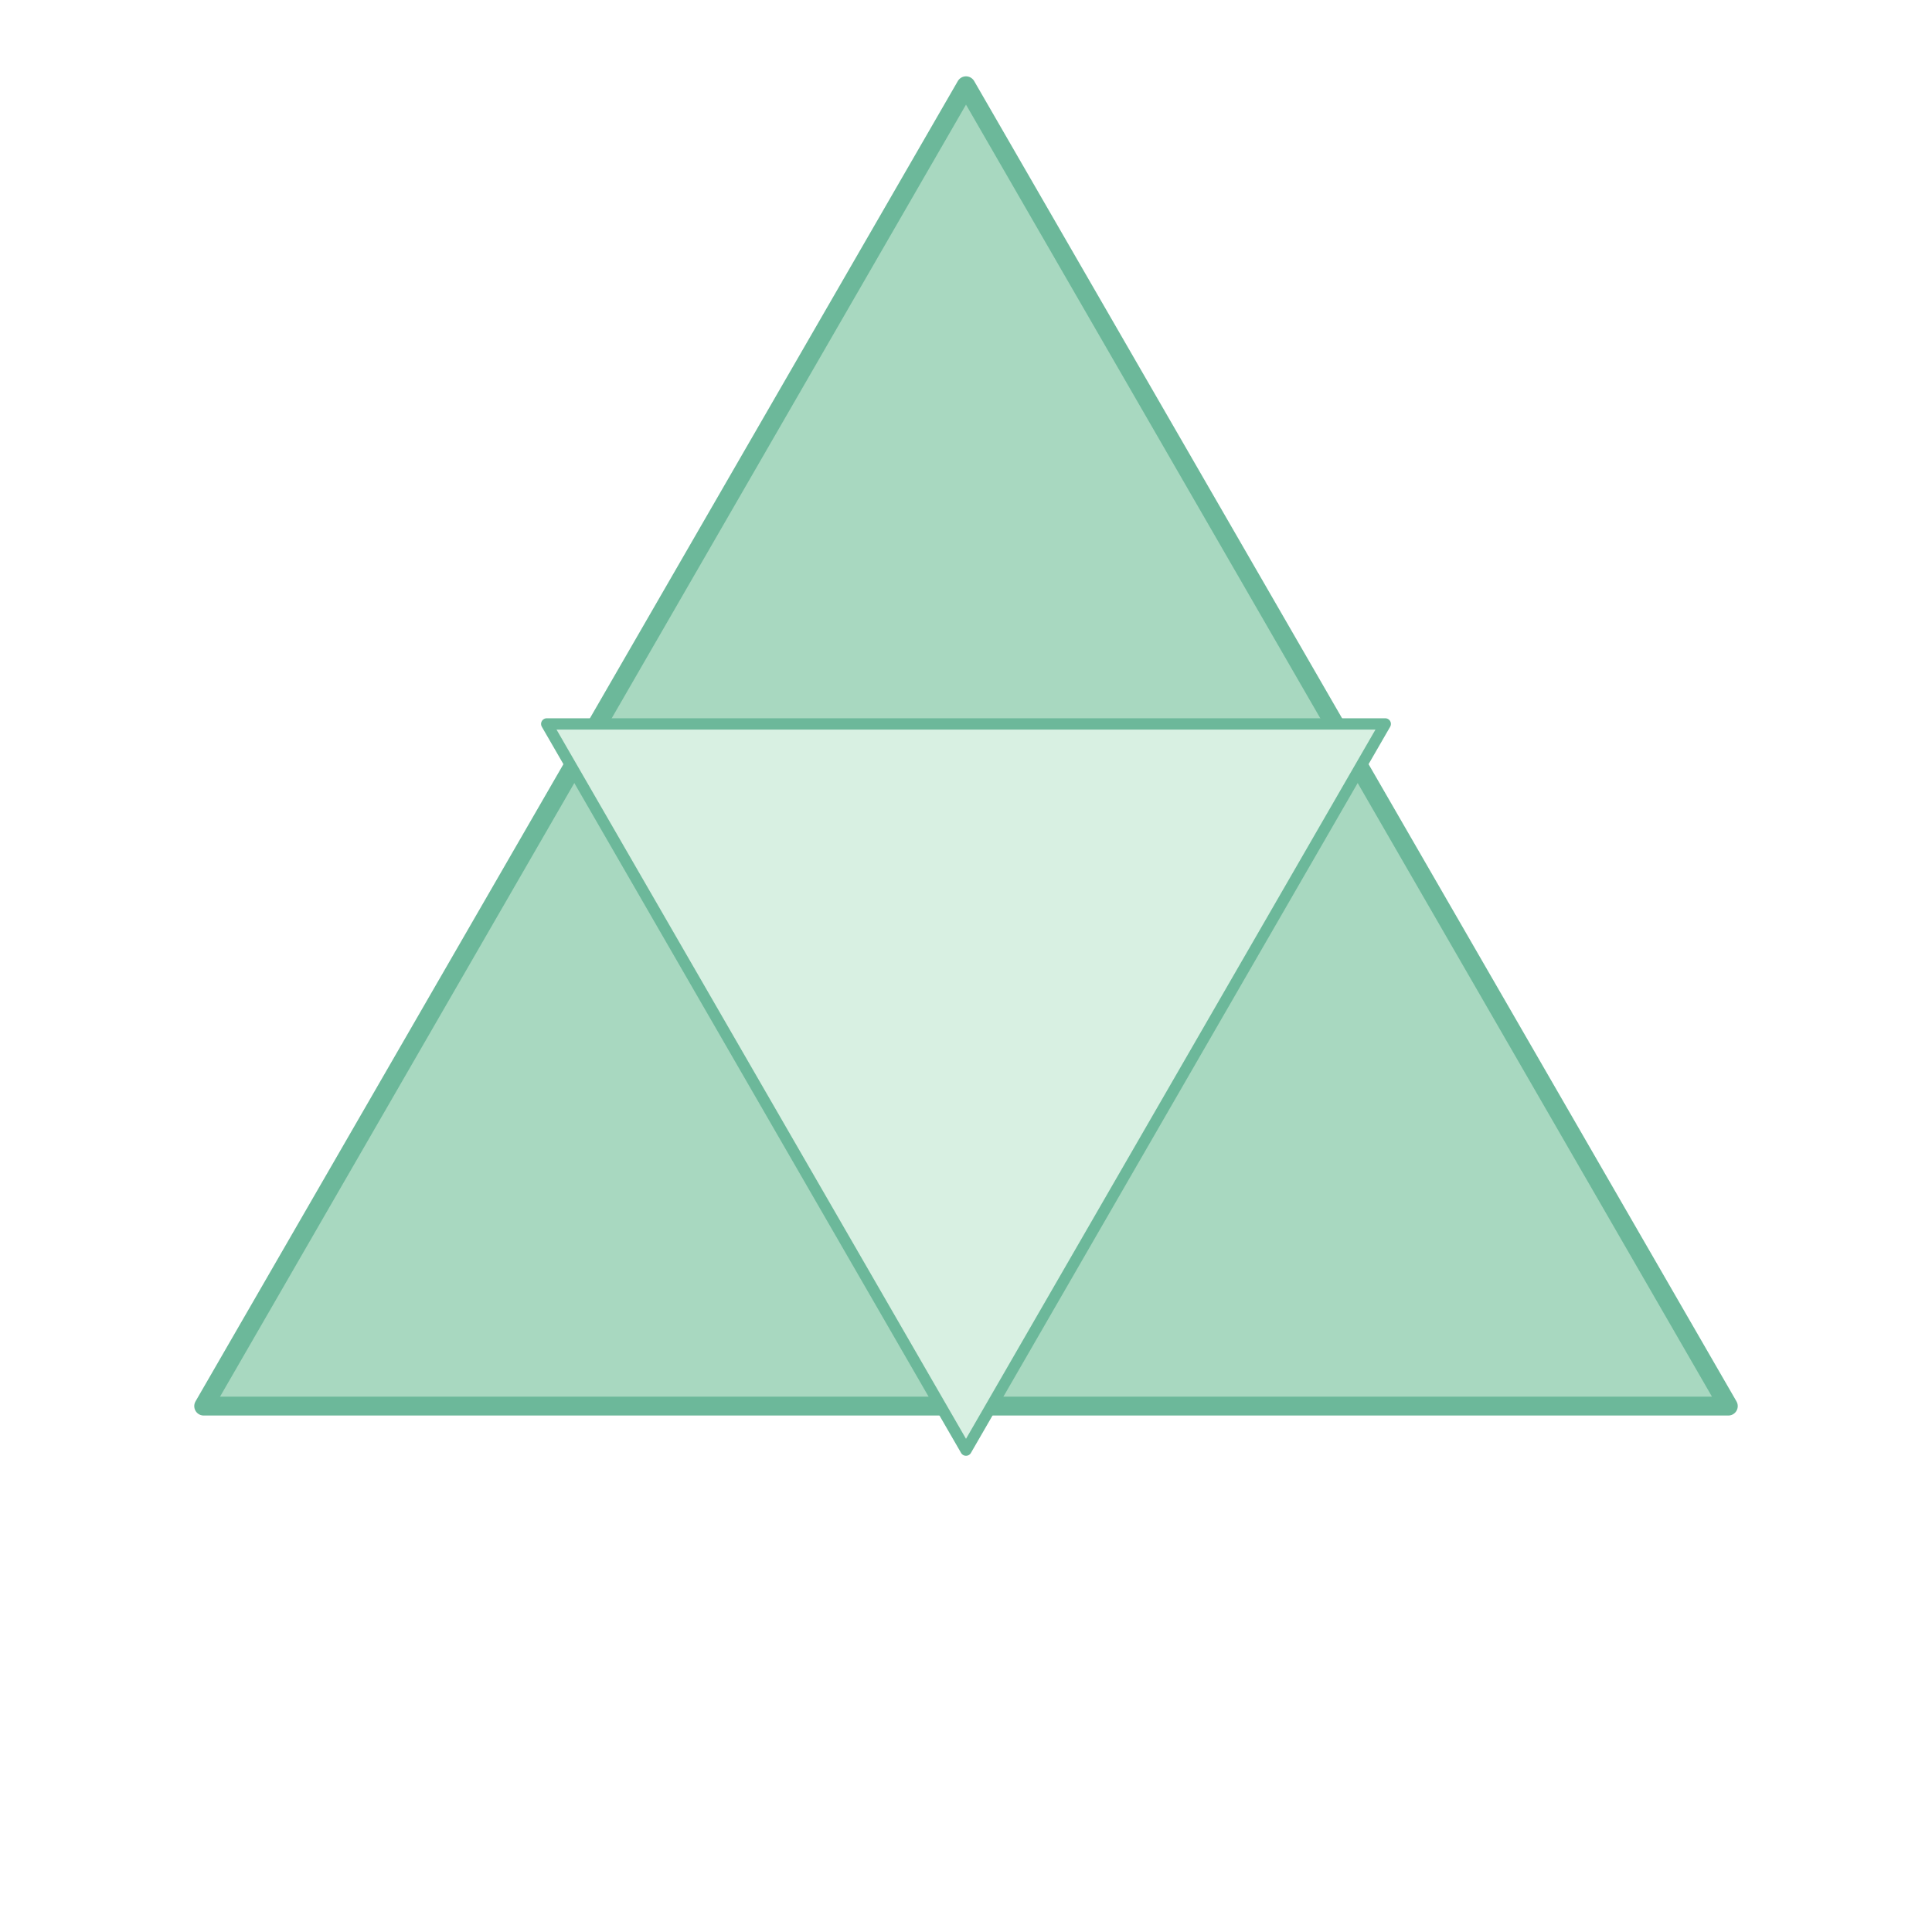
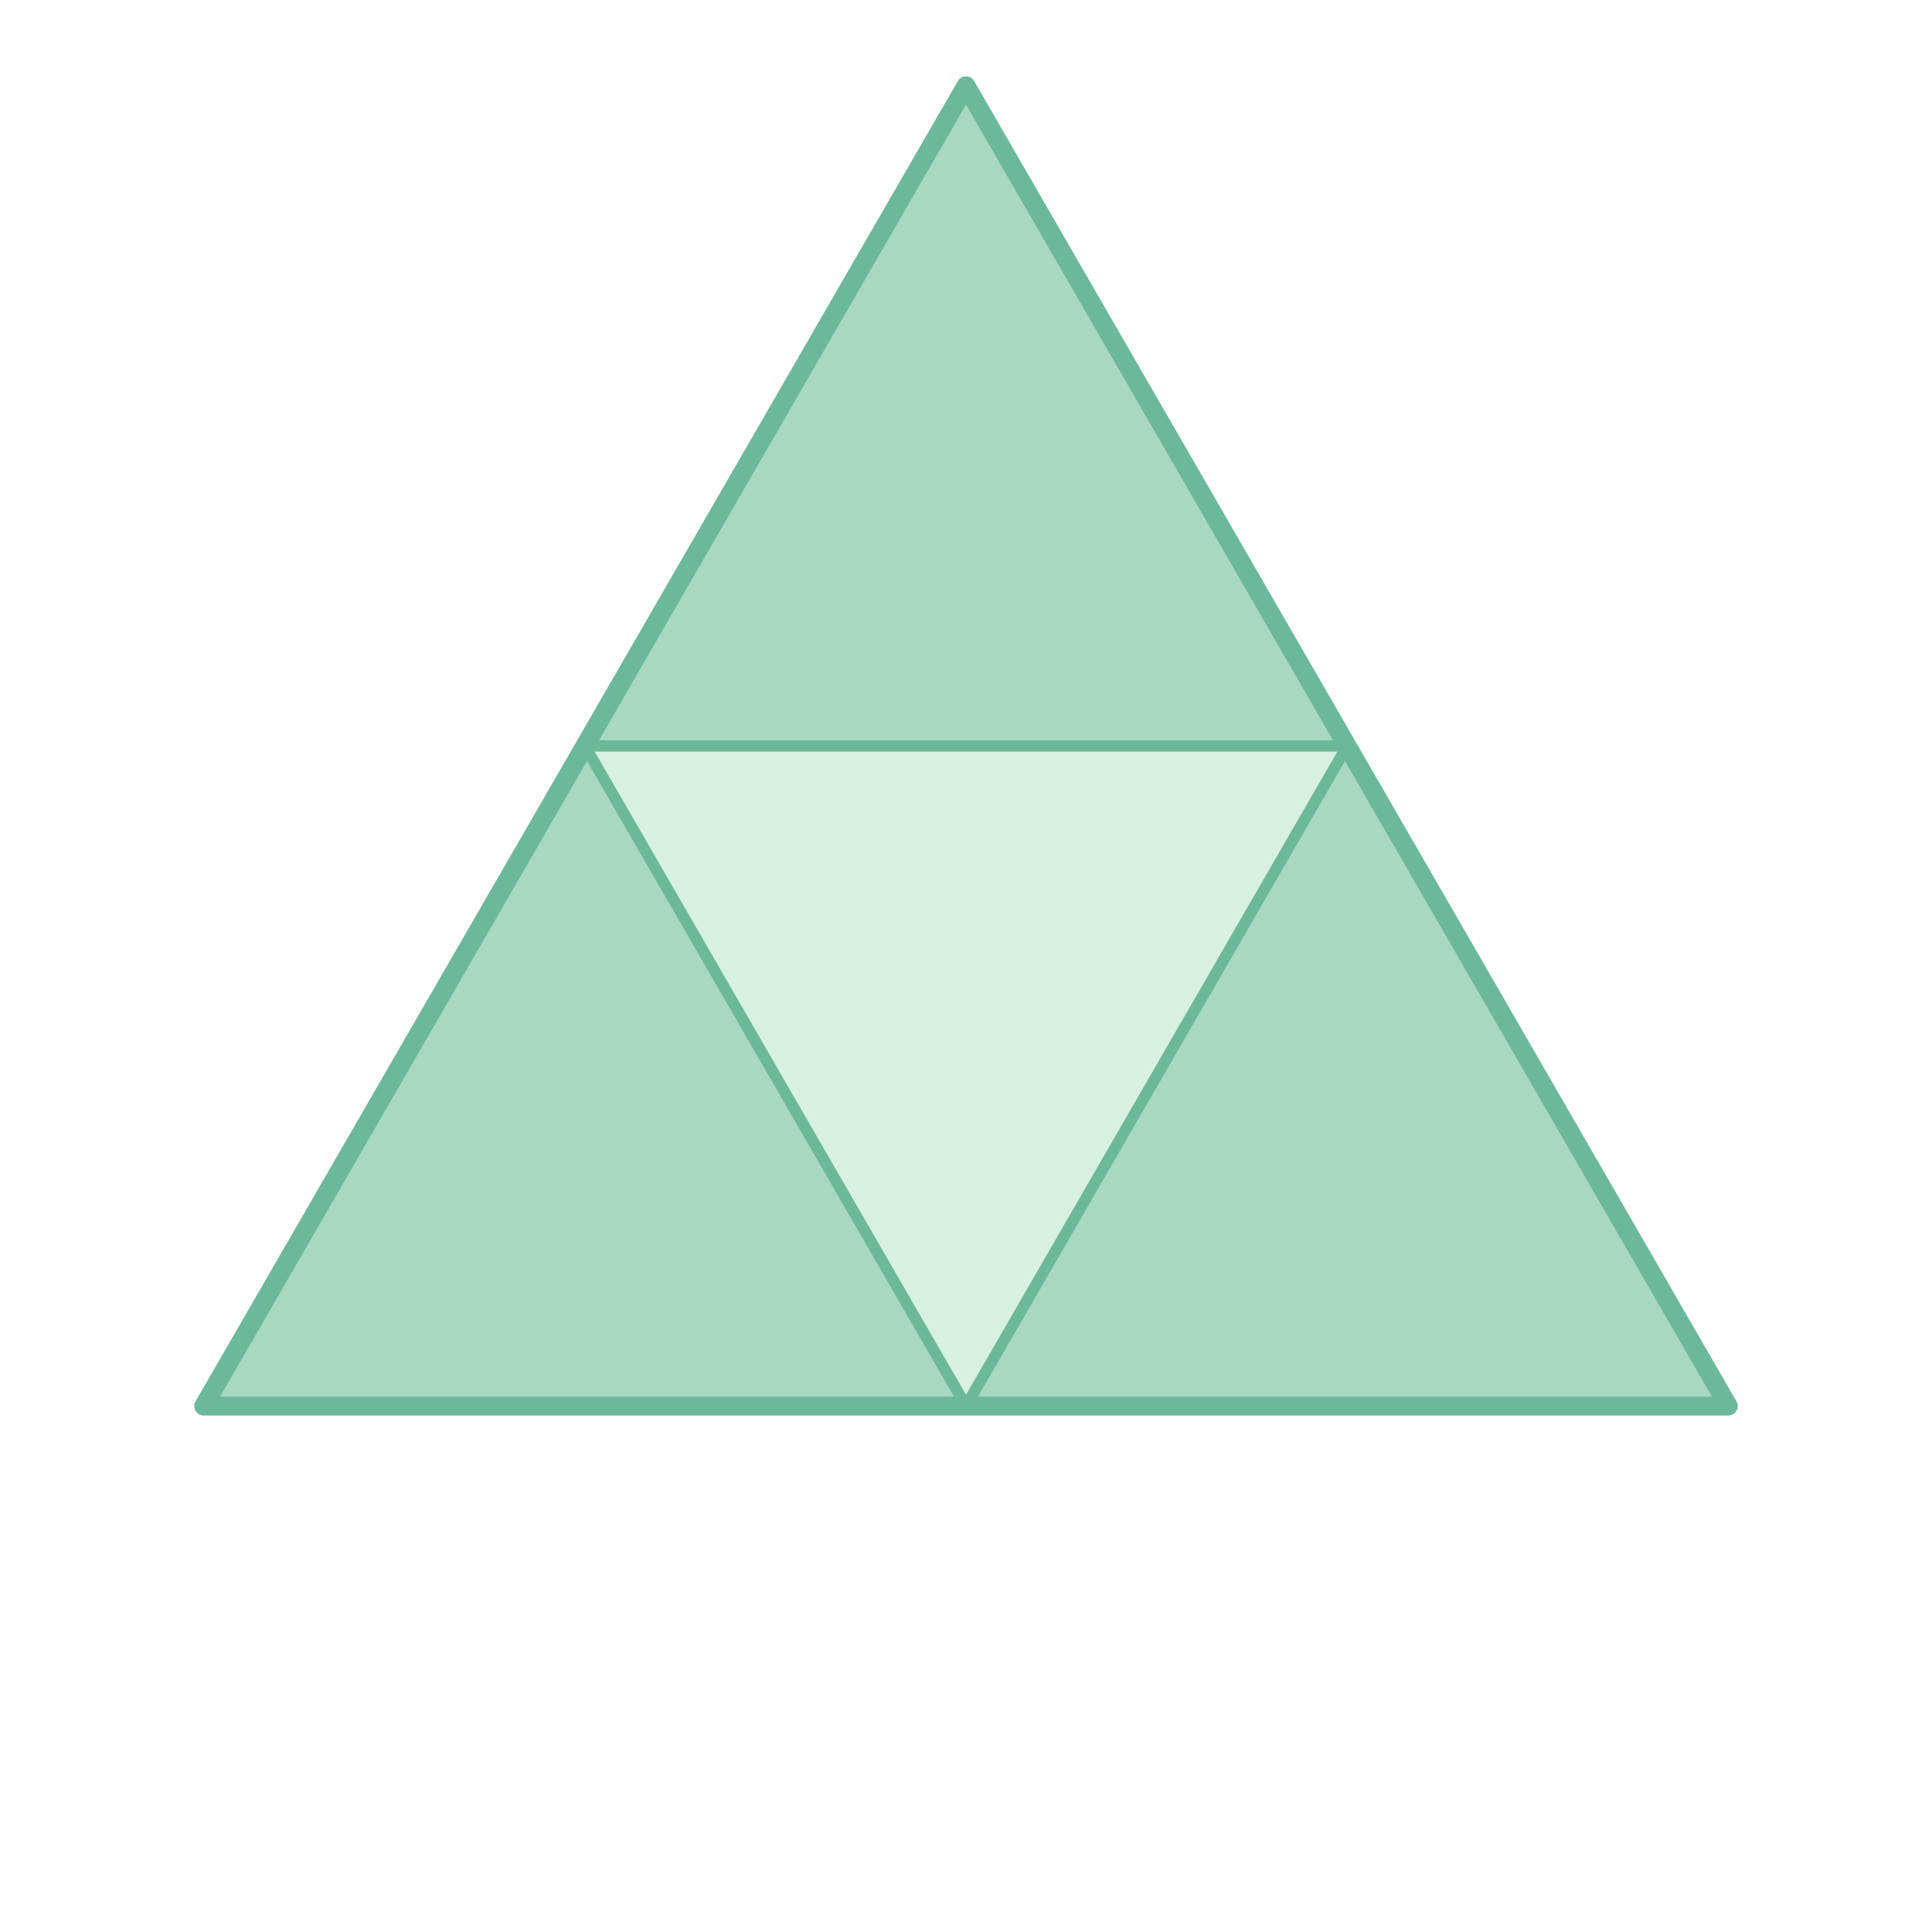
<svg xmlns="http://www.w3.org/2000/svg" viewBox="0 0 512 512" width="512" height="512">
  <polygon points="256.00,22.73 458.02,372.63 53.98,372.63" fill="#A8D8C0" stroke="#6CB89A" stroke-width="5" stroke-linejoin="round" />
-   <polygon points="256.00,384.30 144.89,191.85 367.11,191.85" fill="#D8F0E2" stroke="#6CB89A" stroke-width="3" stroke-linejoin="round" />
+   <polygon points="256.00,372.63 154.99,197.68 357.01,197.68" fill="#D8F0E2" stroke="#6CB89A" stroke-width="3" stroke-linejoin="round" />
</svg>
